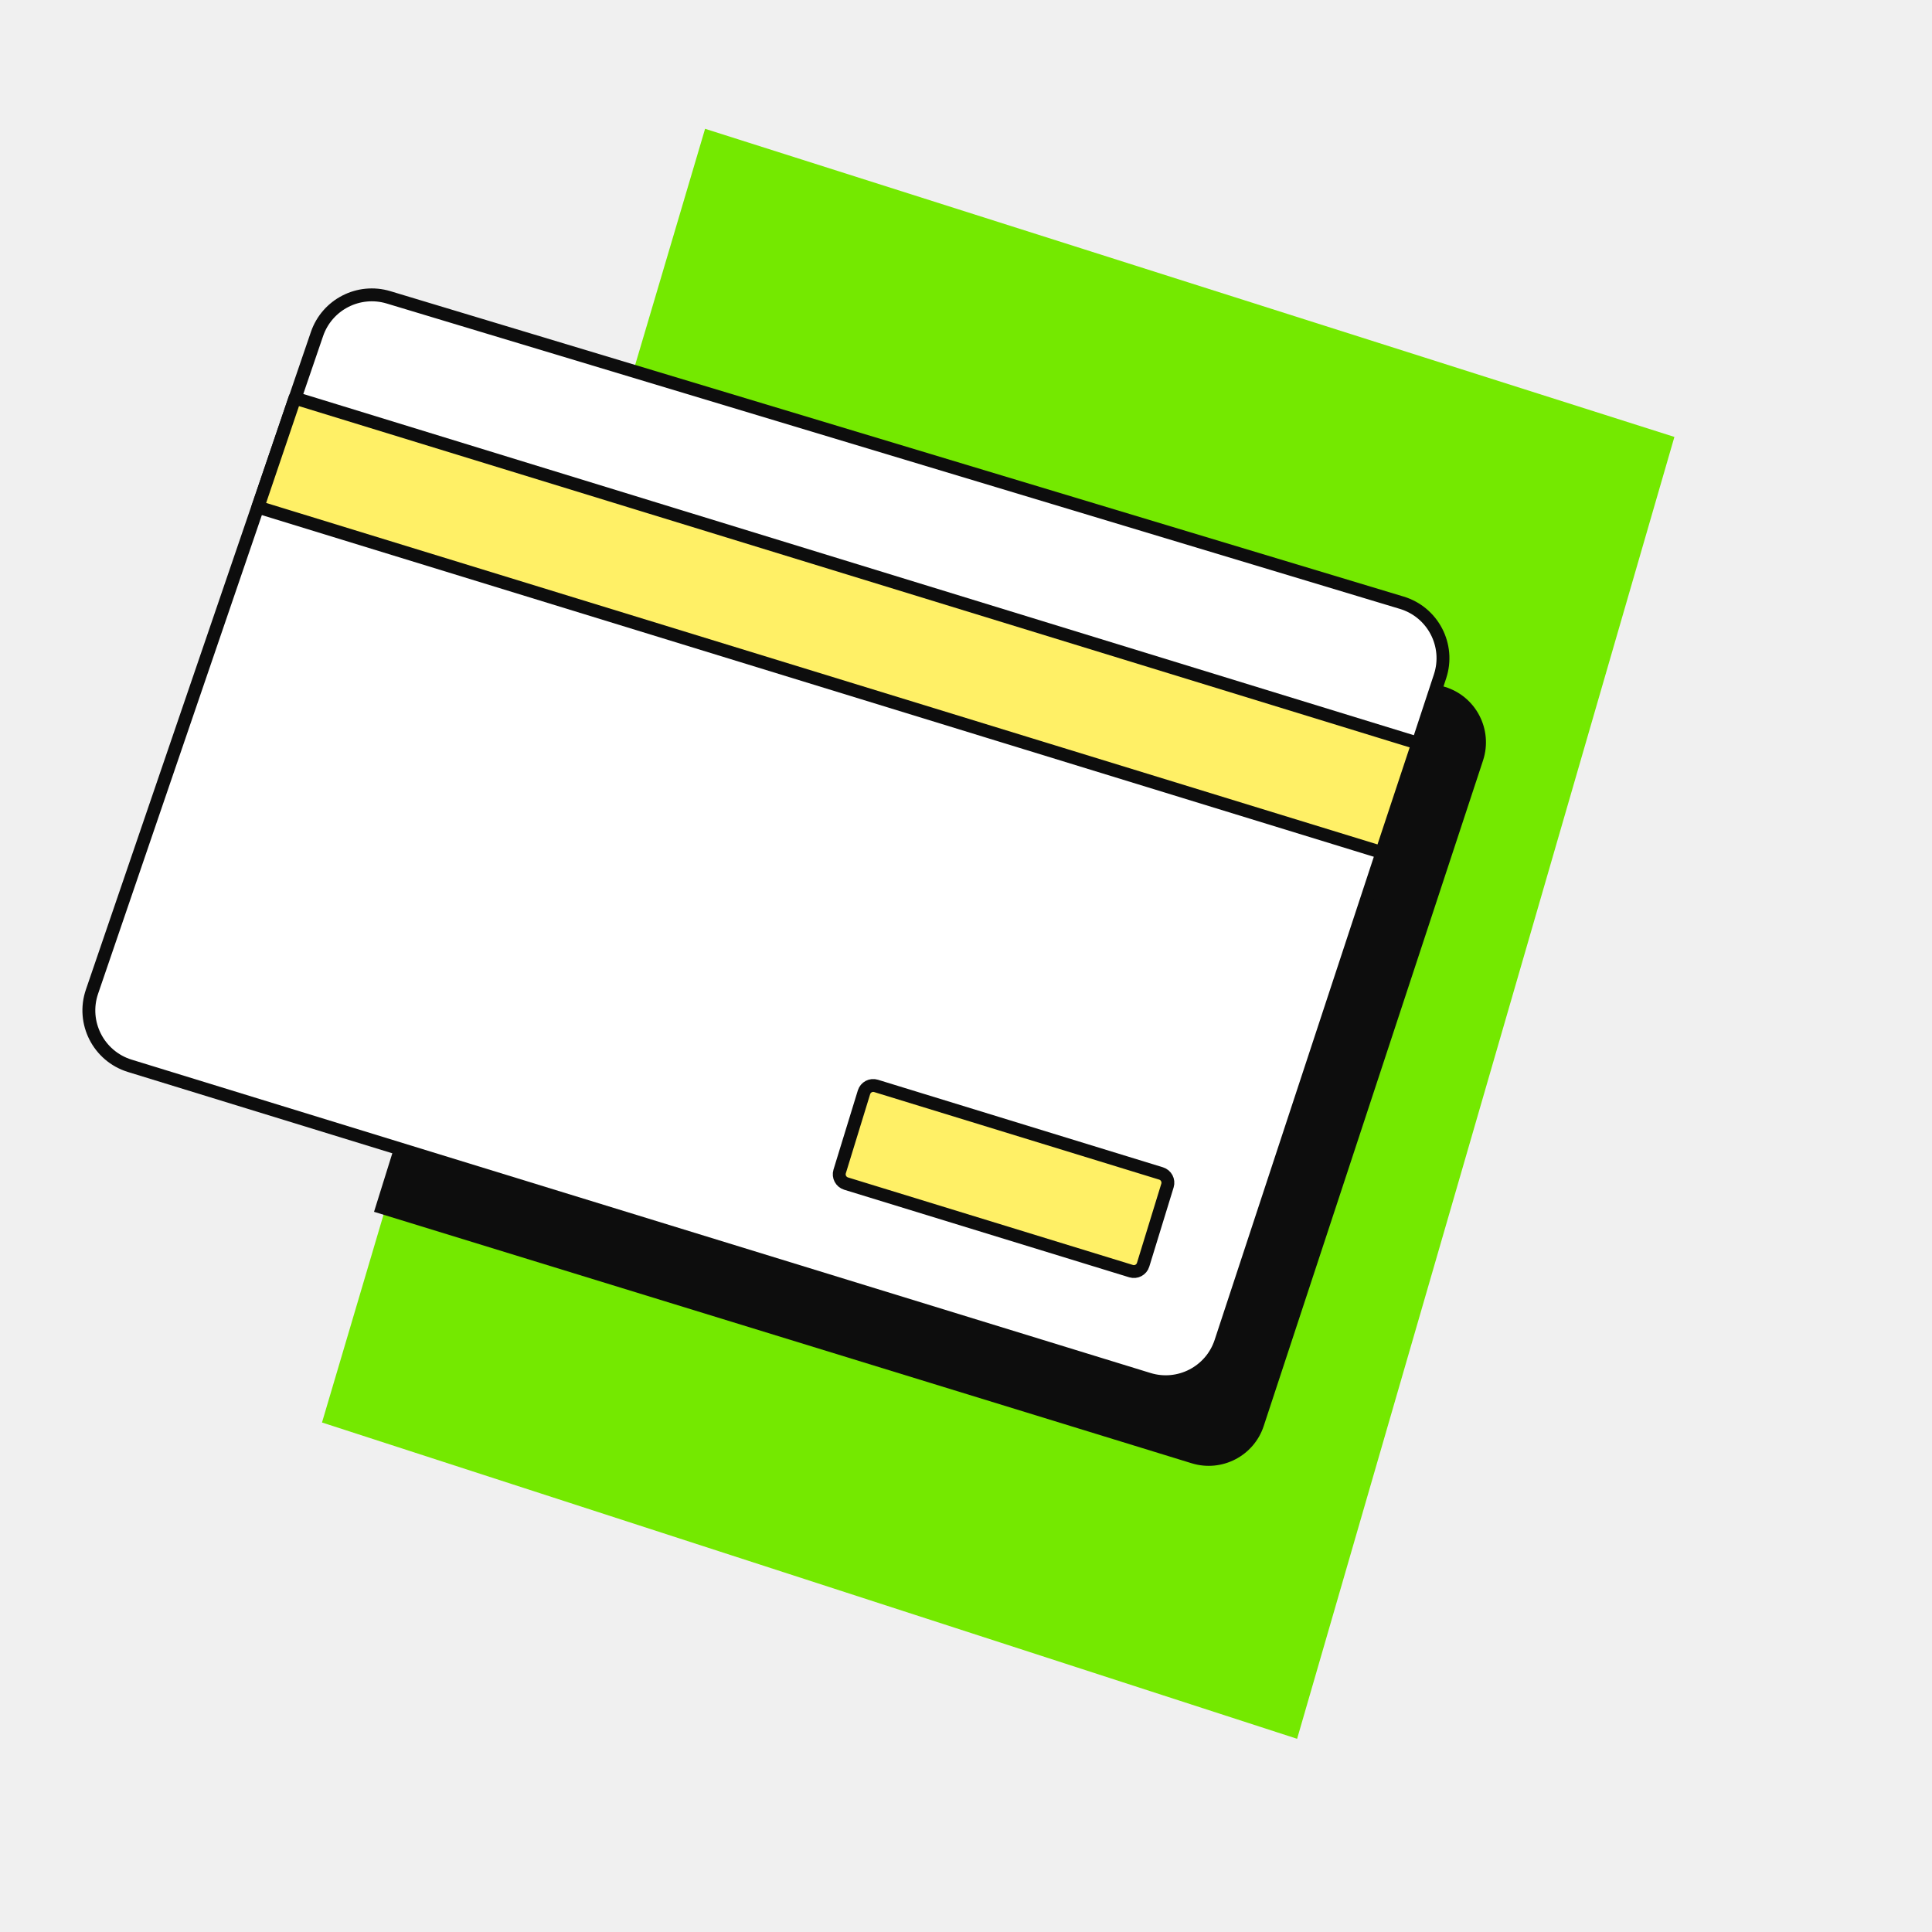
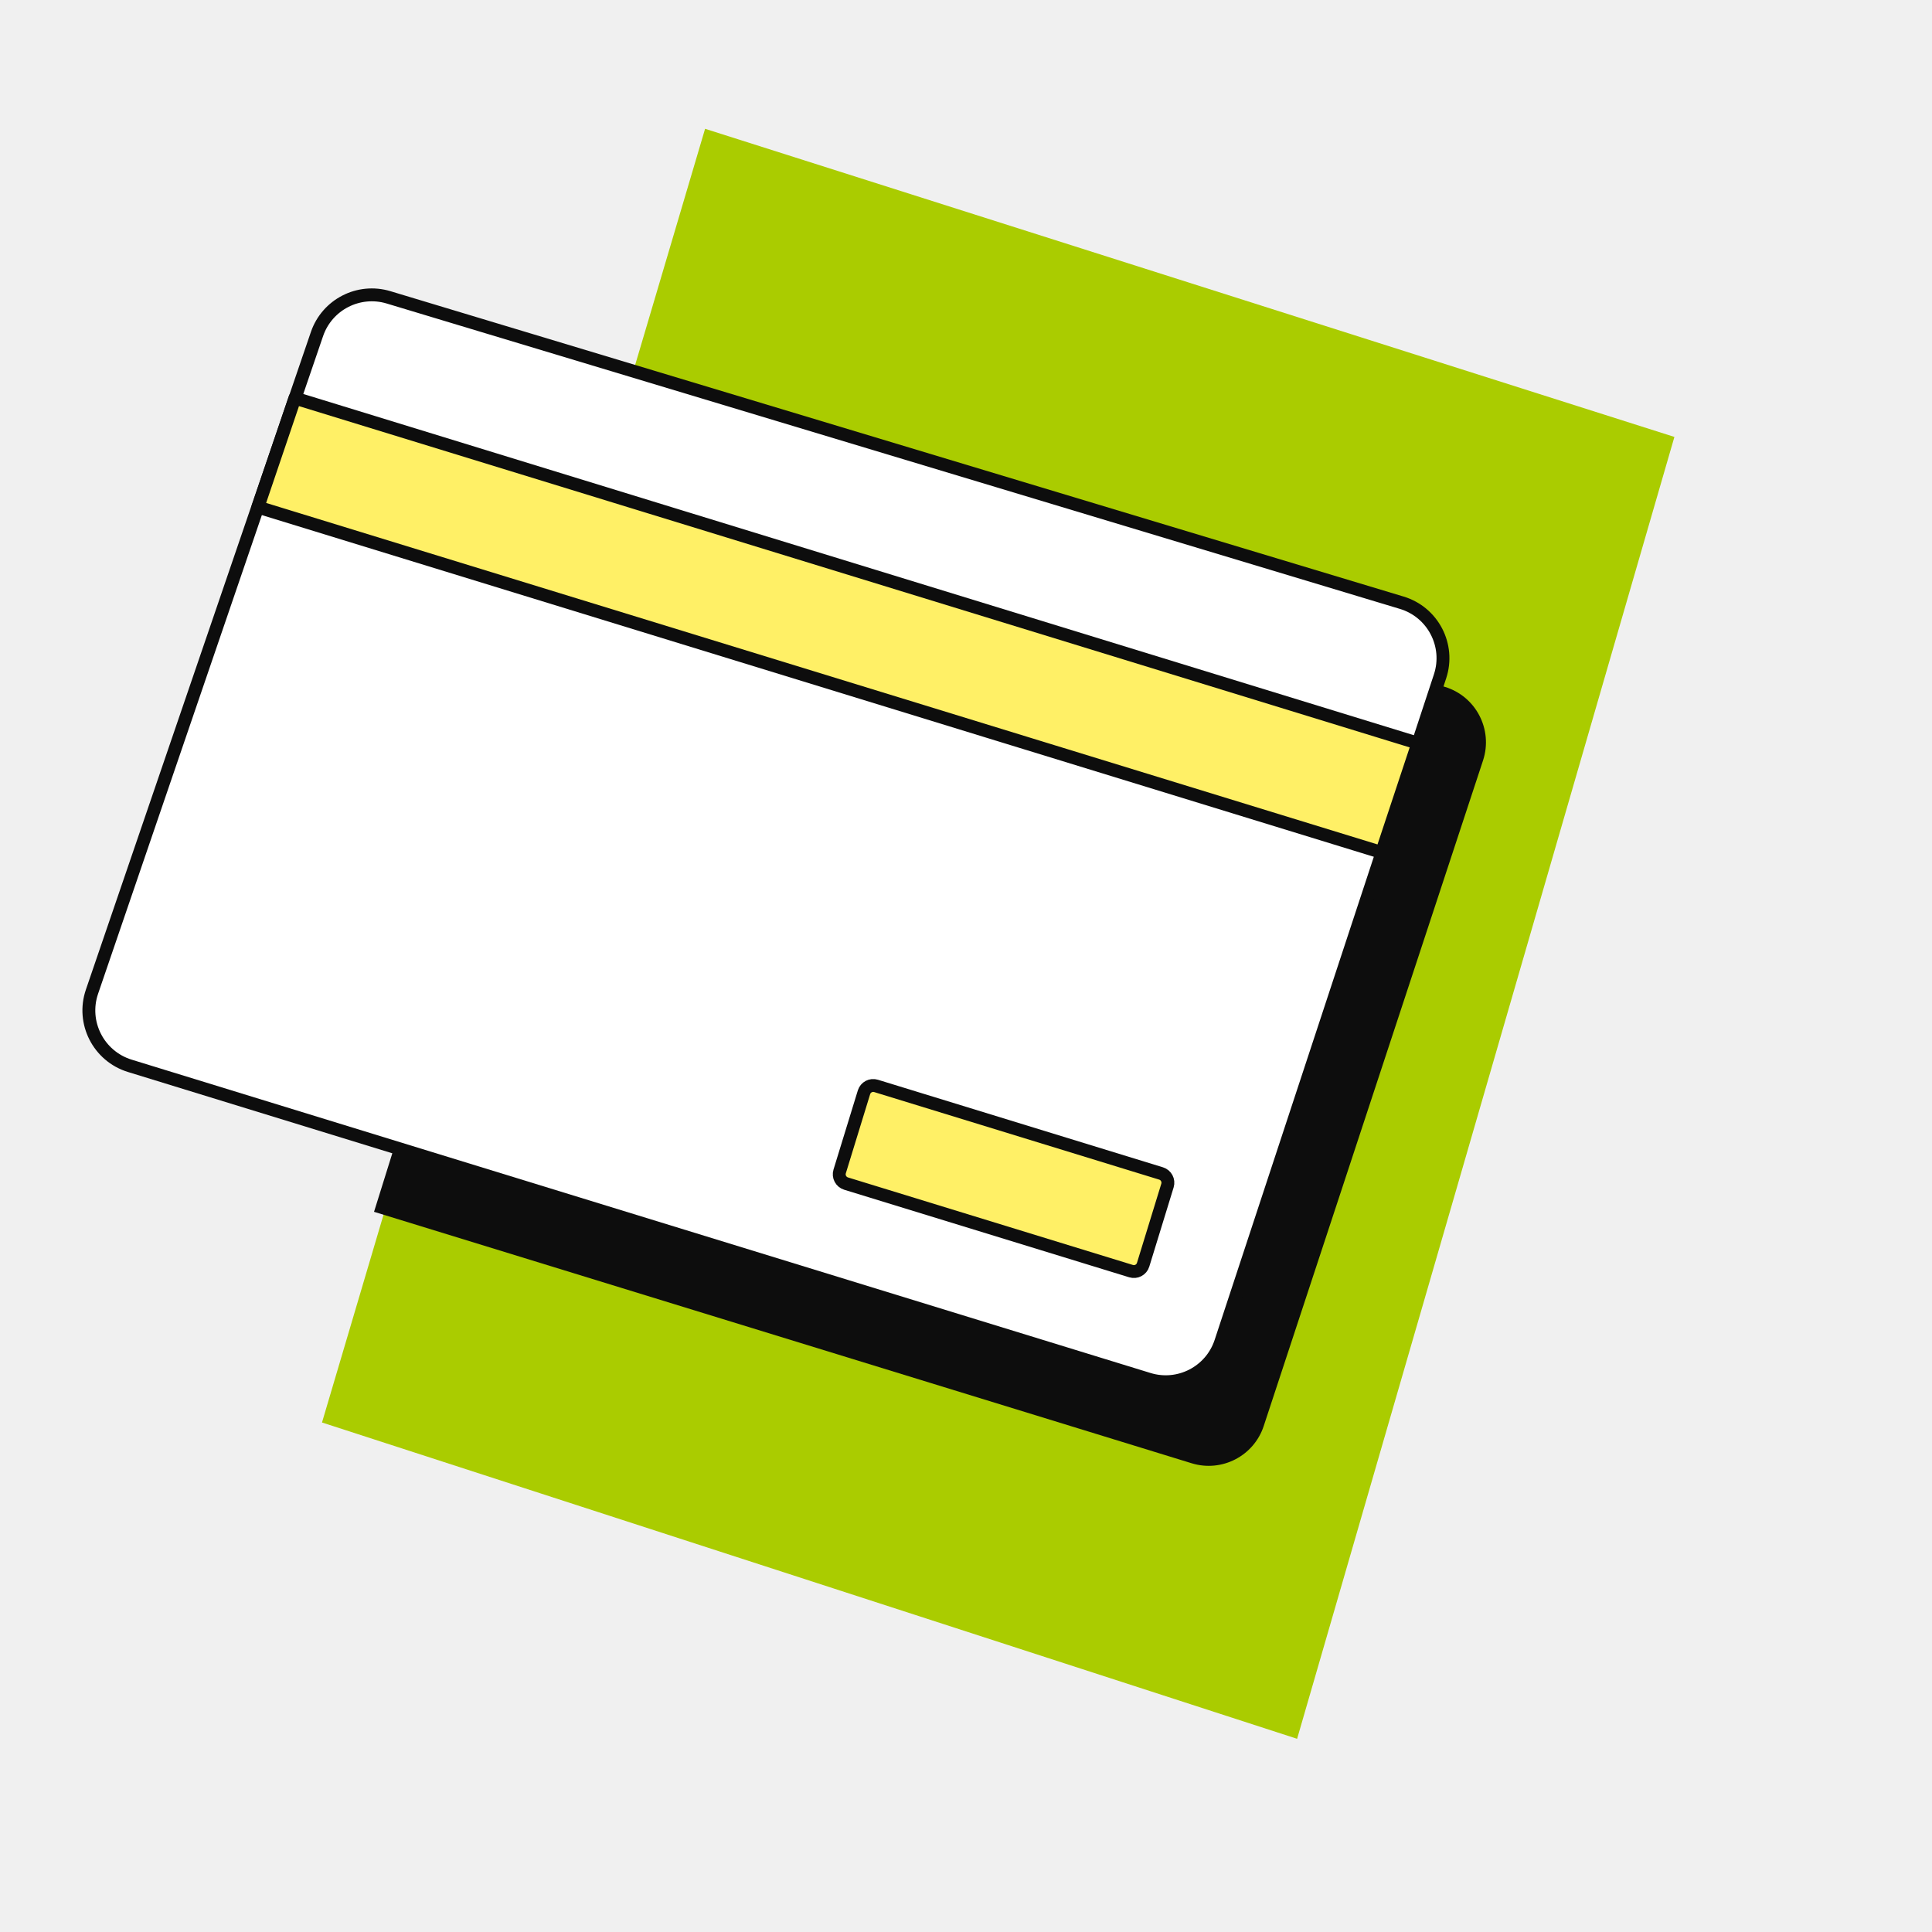
<svg xmlns="http://www.w3.org/2000/svg" width="60" height="60" viewBox="0 0 60 60" fill="none">
-   <path d="M52 13.569L21.897 4L10 44.177L40.283 54L52 13.569Z" fill="#74E900" />
+   <path d="M52 13.569L21.897 4L10 44.177L40.283 54L52 13.569Z" fill="#AACC00" />
  <path fill-rule="evenodd" clip-rule="evenodd" d="M11.616 37.634L37.008 45.443C37.944 45.731 38.94 45.217 39.246 44.286L46.057 23.617C46.373 22.655 45.836 21.622 44.867 21.33L19.131 13.573L11.616 37.634Z" fill="#0D0D0D" />
  <path d="M43.532 18.718L12.066 9.234C11.139 8.955 10.157 9.459 9.844 10.375L2.857 30.797C2.528 31.758 3.06 32.801 4.031 33.1L35.673 42.831C36.61 43.119 37.605 42.605 37.912 41.674L44.722 21.004C45.039 20.043 44.501 19.01 43.532 18.718Z" fill="white" stroke="#0D0D0D" stroke-width="0.4" stroke-linejoin="round" />
  <path d="M44.033 23.08L9.158 12.364L8.01 15.75L42.908 26.473L44.033 23.08Z" fill="#FFF066" stroke="#0D0D0D" stroke-width="0.4" stroke-linejoin="round" />
  <path d="M36.058 36.443L27.207 33.724C27.048 33.675 26.881 33.764 26.832 33.922L26.076 36.382C26.028 36.54 26.117 36.708 26.275 36.757L35.126 39.476C35.285 39.525 35.453 39.436 35.501 39.277L36.257 36.818C36.305 36.66 36.217 36.492 36.058 36.443Z" fill="#FFF066" stroke="#0D0D0D" stroke-width="0.4" stroke-linejoin="round" />
</svg>
